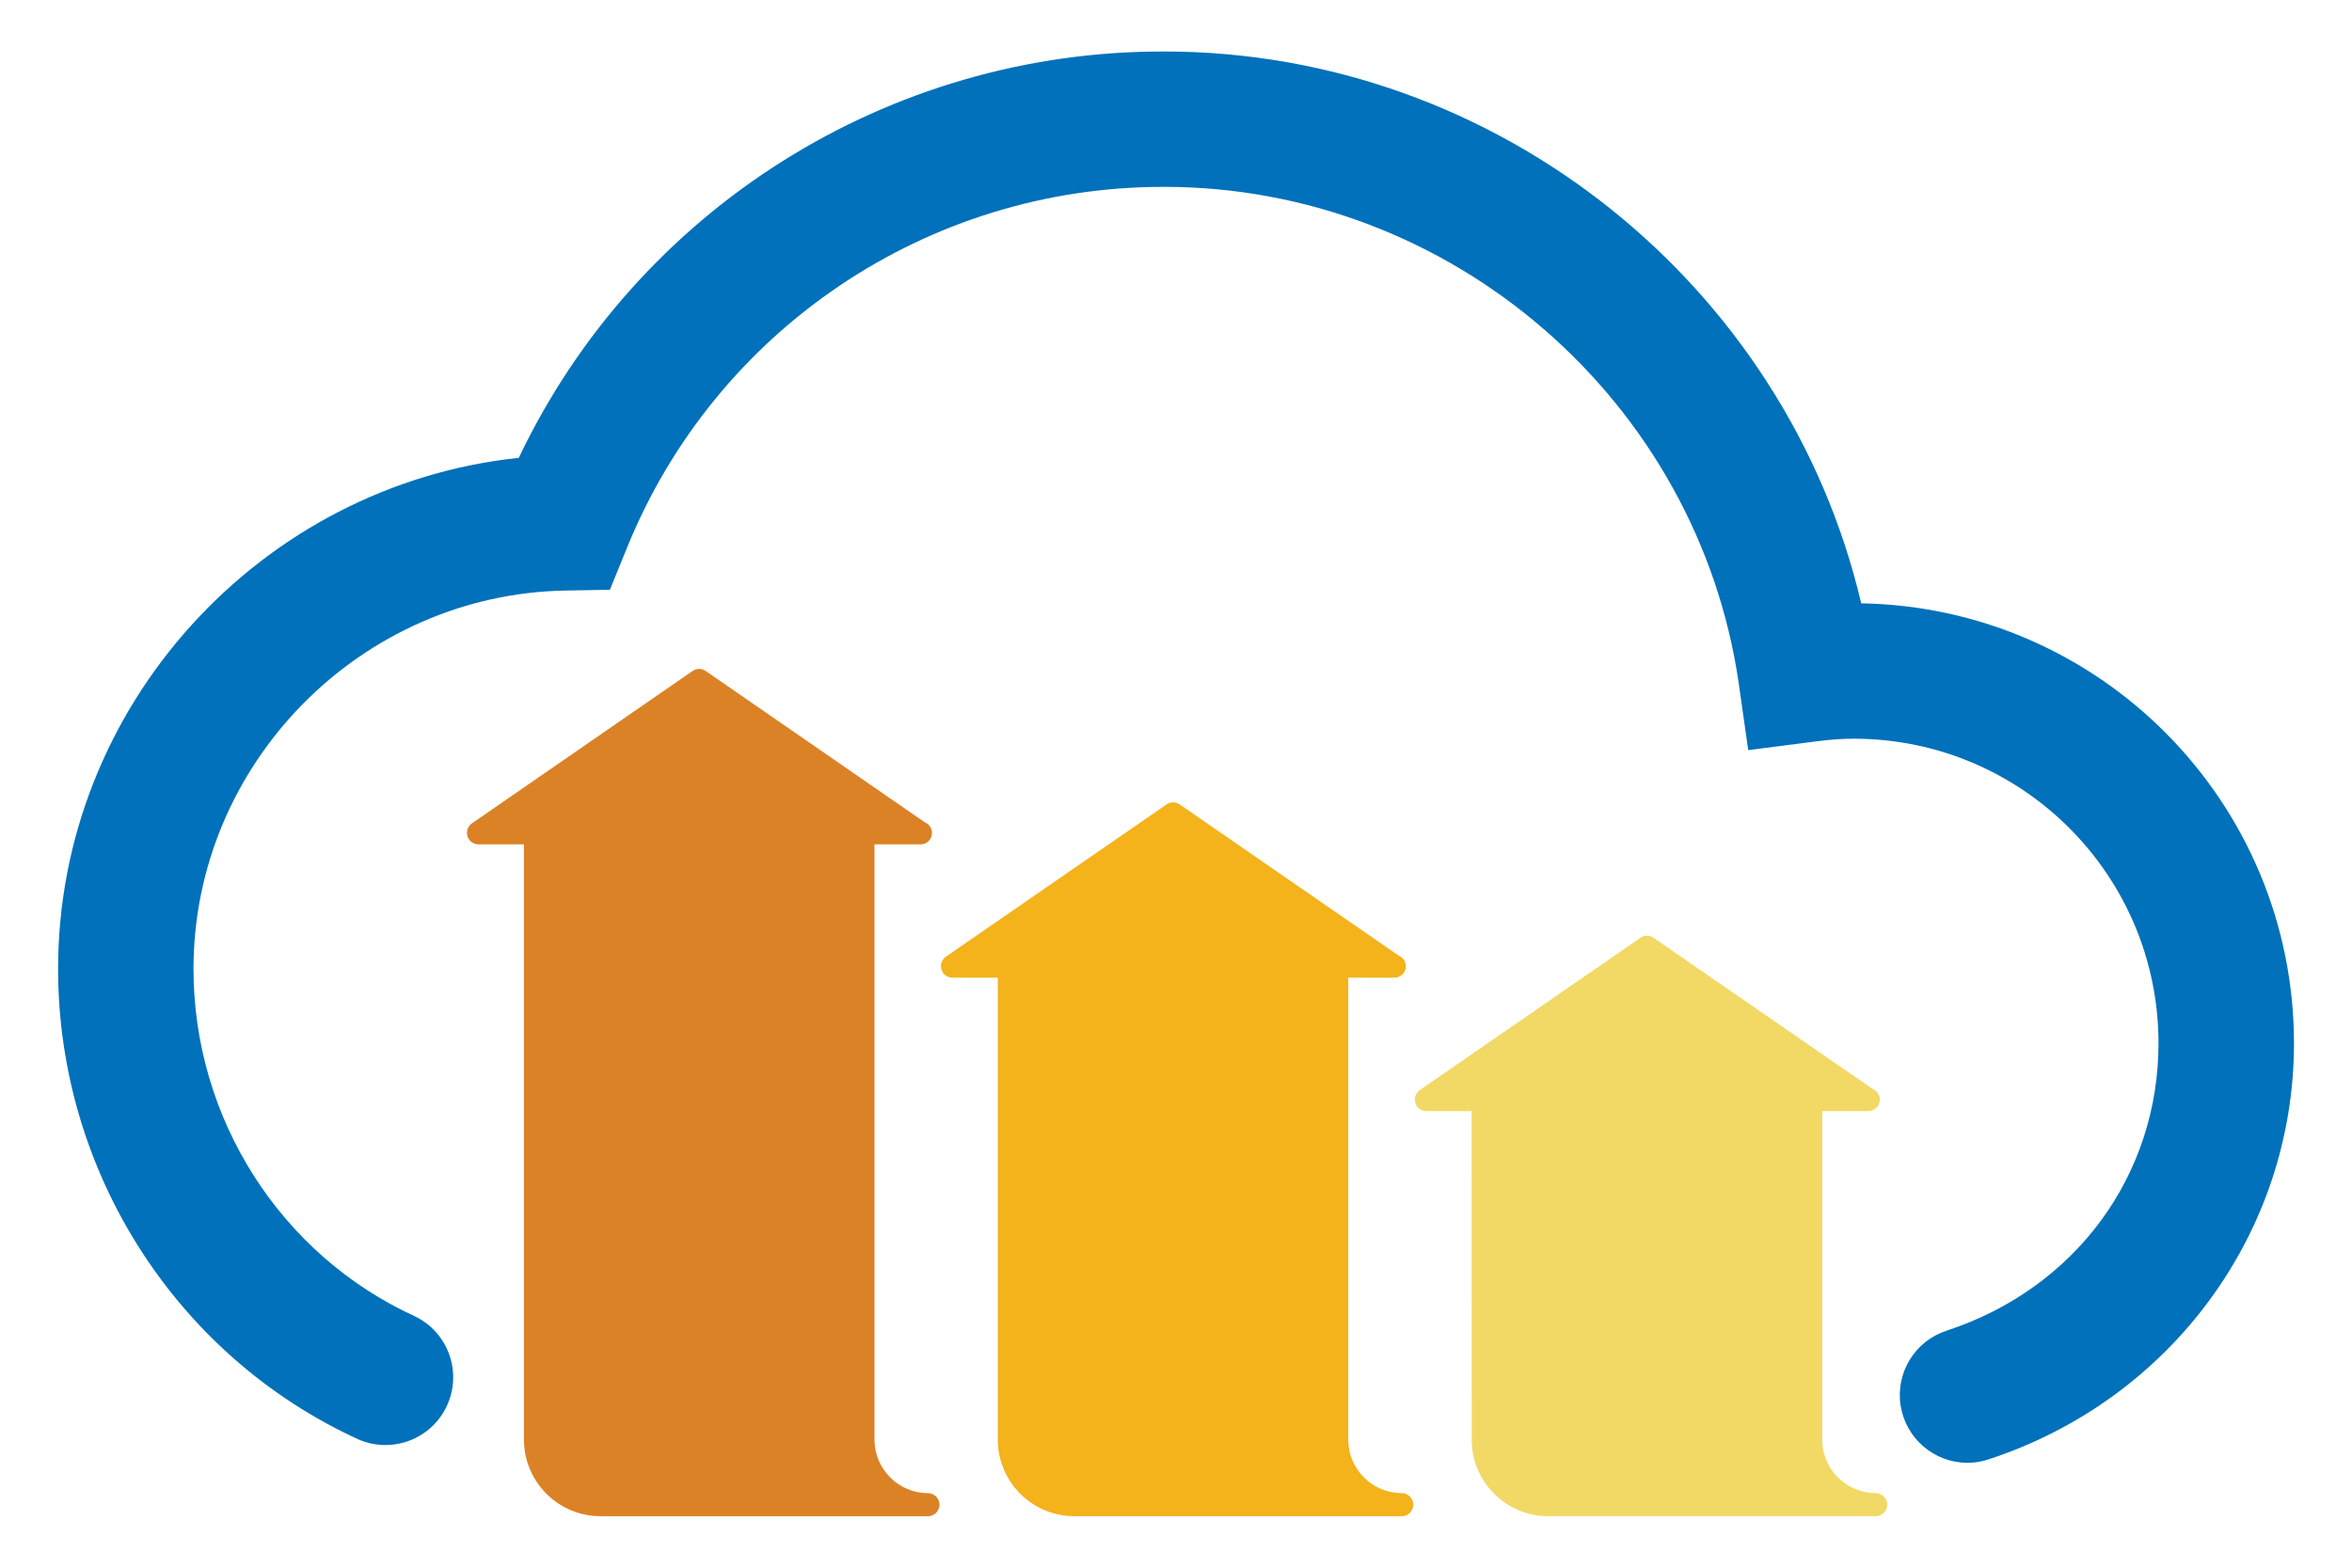
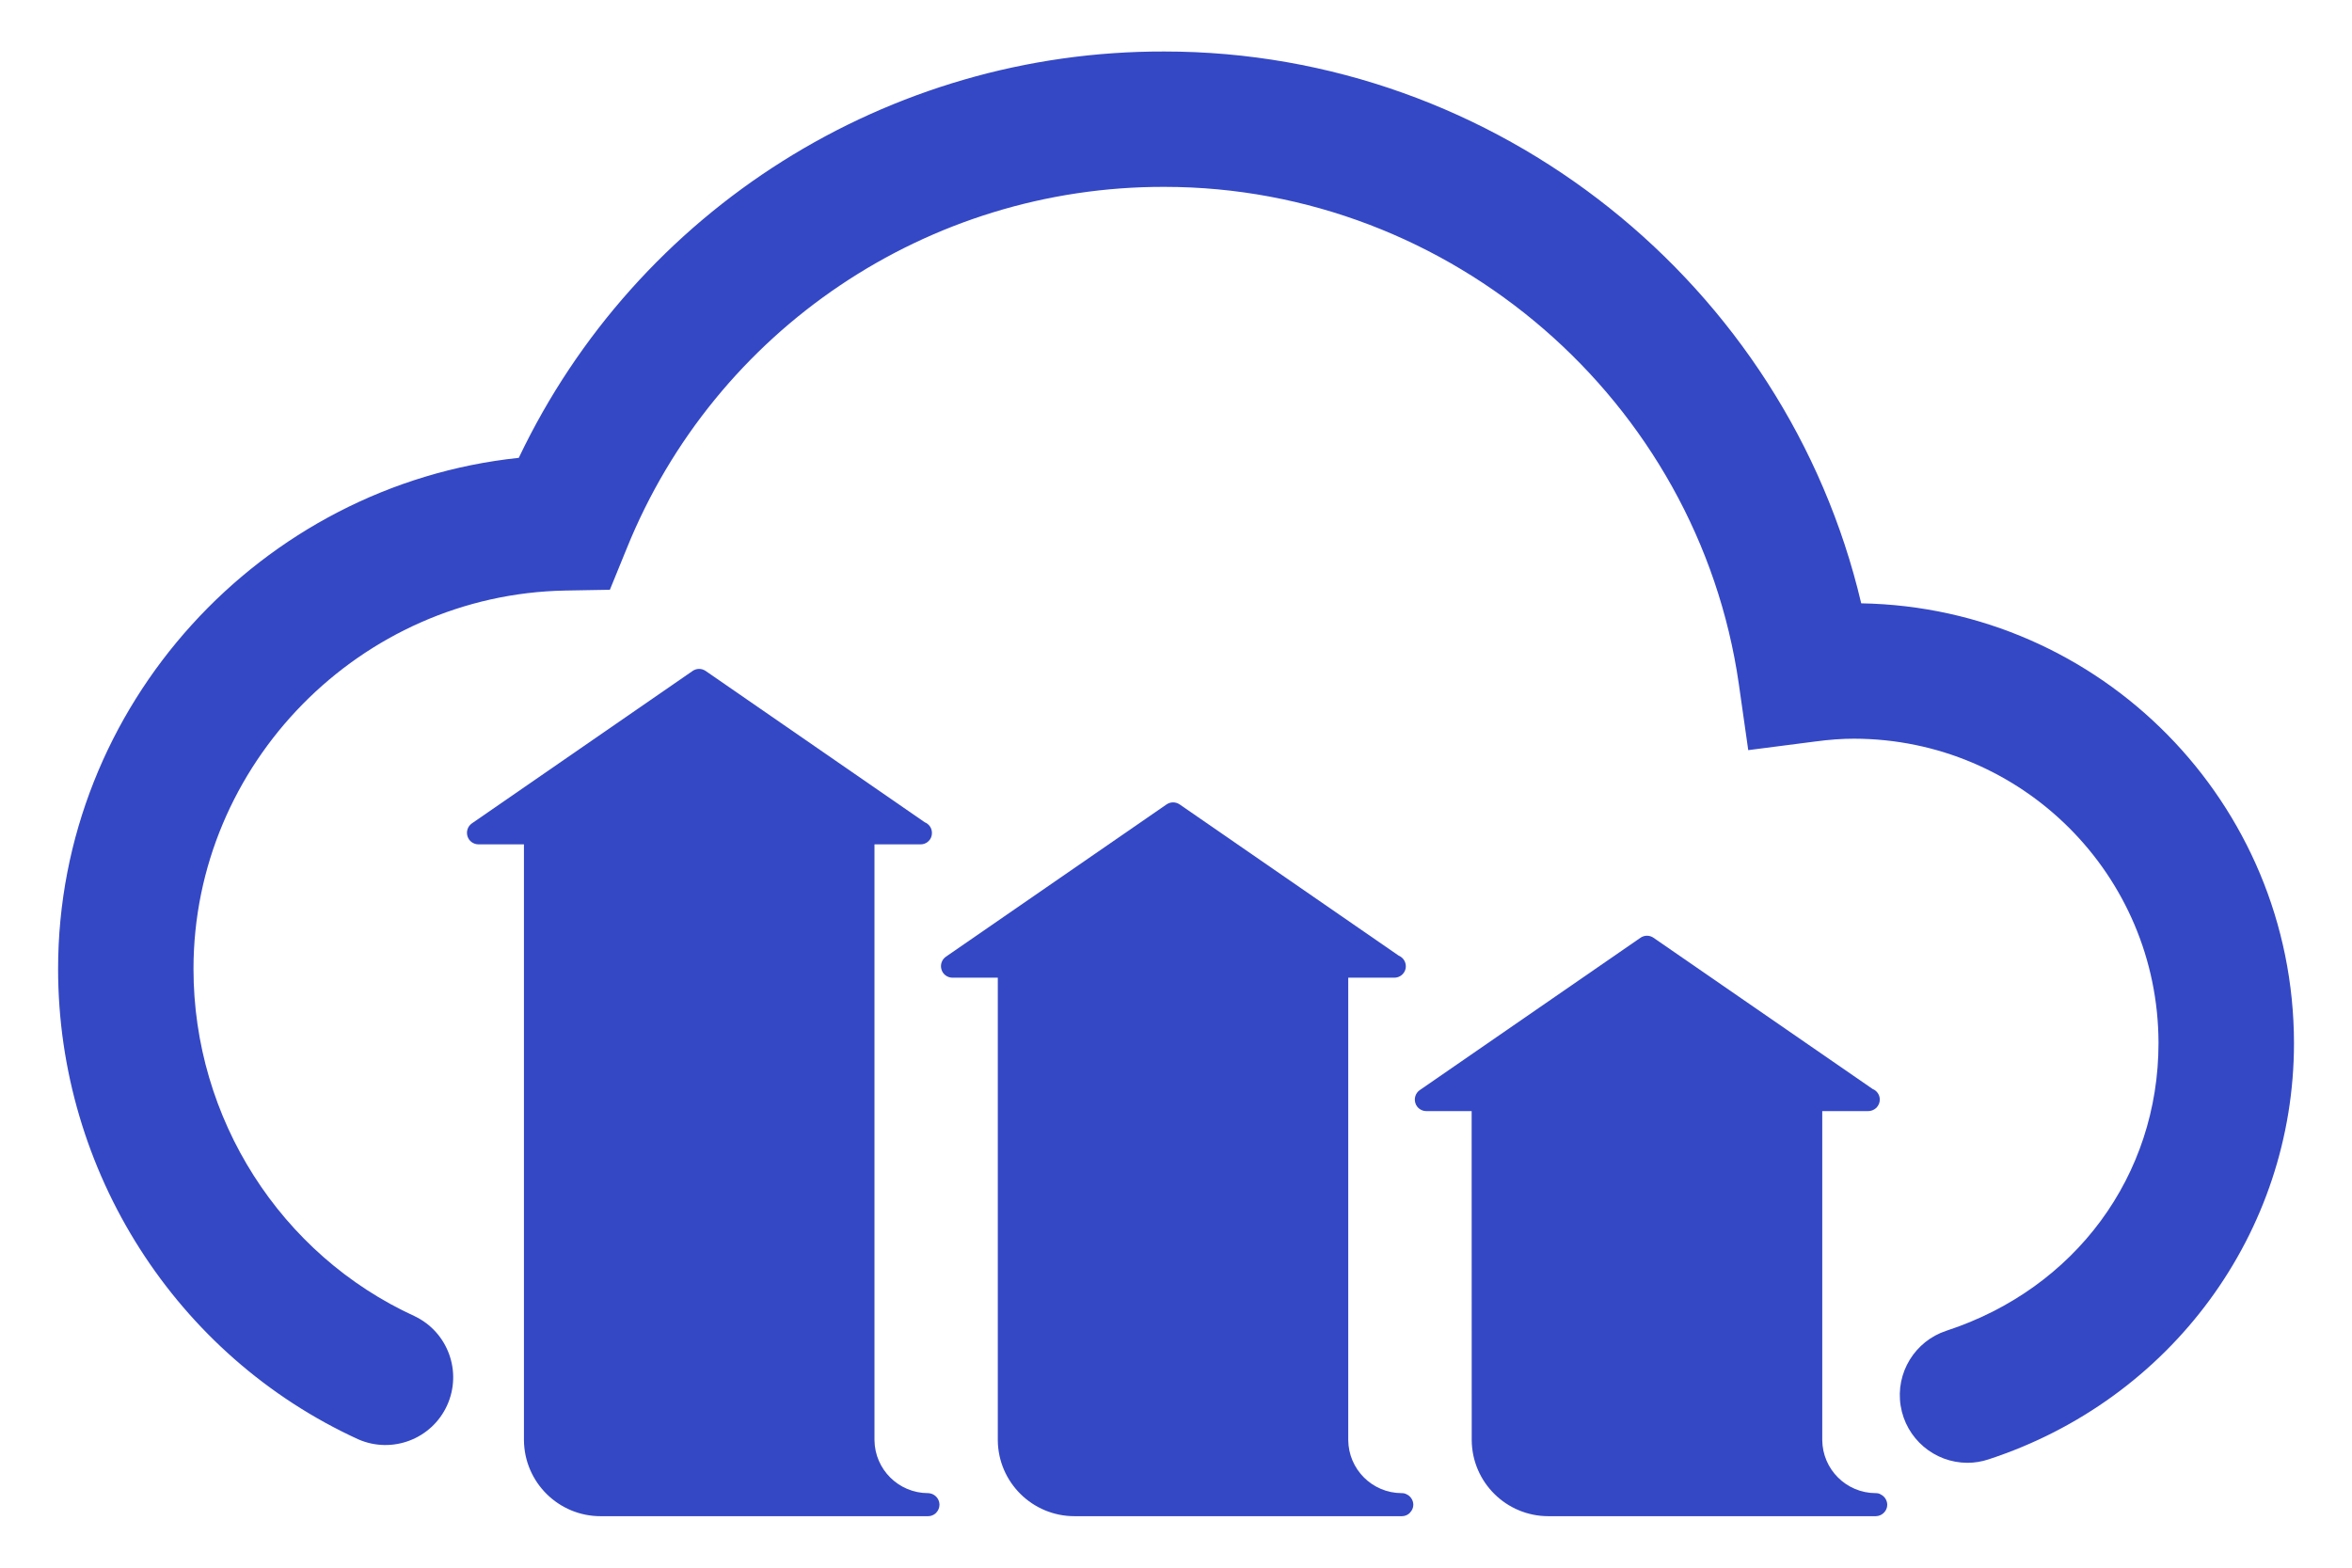
<svg xmlns="http://www.w3.org/2000/svg" width="30px" height="20px" viewBox="0 0 30 20" version="1.1">
-   <path fill="#0071BA" d="M25.095,18.662 C24.671,18.661 24.31,18.353 24.243,17.934 C24.176,17.515 24.424,17.109 24.827,16.977 C26.47,16.439 27.532,14.999 27.532,13.307 C27.529,11.163 25.792,9.427 23.648,9.424 C23.498,9.424 23.338,9.435 23.144,9.461 L22.299,9.57 L22.179,8.727 C21.659,5.111 18.509,2.384 14.852,2.384 C11.838,2.377 9.123,4.203 7.994,6.997 L7.779,7.524 L7.21,7.534 C4.596,7.582 2.468,9.747 2.468,12.361 C2.468,14.268 3.576,16.008 5.29,16.792 C5.715,16.996 5.898,17.502 5.702,17.931 C5.506,18.359 5.003,18.551 4.571,18.363 C2.244,17.298 0.741,14.943 0.741,12.361 C0.741,9.001 3.329,6.187 6.617,5.841 C8.129,2.667 11.335,0.648 14.851,0.657 C19.095,0.657 22.783,3.632 23.74,7.697 C26.802,7.75 29.257,10.246 29.26,13.308 C29.26,15.722 27.694,17.856 25.364,18.618 C25.277,18.647 25.186,18.662 25.095,18.662 L25.095,18.662 Z" fill-rule="nonzero" />
-   <path fill="#DB8226" d="M11.897,19.063 L11.895,19.063 L11.895,19.062 L11.894,19.062 L11.894,19.061 L11.892,19.061 L11.892,19.06 L11.89,19.06 L11.89,19.059 L11.888,19.059 L11.887,19.058 L11.885,19.058 C11.871,19.053 11.857,19.05 11.842,19.049 L11.837,19.049 C11.462,19.048 11.158,18.747 11.154,18.372 L11.154,10.772 L11.737,10.772 C11.777,10.774 11.816,10.759 11.844,10.731 C11.873,10.703 11.888,10.665 11.887,10.625 C11.887,10.565 11.85,10.512 11.795,10.49 L9.001,8.56 C8.951,8.525 8.884,8.525 8.834,8.56 L6.018,10.505 C5.966,10.542 5.944,10.608 5.963,10.669 C5.981,10.729 6.037,10.771 6.101,10.772 L6.683,10.772 L6.683,18.374 C6.688,18.912 7.126,19.345 7.664,19.343 L11.839,19.343 C11.876,19.343 11.911,19.328 11.938,19.303 L11.938,19.301 L11.94,19.301 L11.94,19.299 L11.941,19.299 L11.941,19.298 L11.942,19.298 C11.968,19.271 11.983,19.235 11.983,19.197 L11.983,19.195 C11.982,19.138 11.949,19.087 11.897,19.063 L11.897,19.063 Z">
+   <path fill="#3448c5" d="M25.095,18.662 C24.671,18.661 24.31,18.353 24.243,17.934 C24.176,17.515 24.424,17.109 24.827,16.977 C26.47,16.439 27.532,14.999 27.532,13.307 C27.529,11.163 25.792,9.427 23.648,9.424 C23.498,9.424 23.338,9.435 23.144,9.461 L22.299,9.57 L22.179,8.727 C21.659,5.111 18.509,2.384 14.852,2.384 C11.838,2.377 9.123,4.203 7.994,6.997 L7.779,7.524 L7.21,7.534 C4.596,7.582 2.468,9.747 2.468,12.361 C2.468,14.268 3.576,16.008 5.29,16.792 C5.715,16.996 5.898,17.502 5.702,17.931 C5.506,18.359 5.003,18.551 4.571,18.363 C2.244,17.298 0.741,14.943 0.741,12.361 C0.741,9.001 3.329,6.187 6.617,5.841 C8.129,2.667 11.335,0.648 14.851,0.657 C19.095,0.657 22.783,3.632 23.74,7.697 C26.802,7.75 29.257,10.246 29.26,13.308 C29.26,15.722 27.694,17.856 25.364,18.618 C25.277,18.647 25.186,18.662 25.095,18.662 L25.095,18.662 Z" fill-rule="nonzero" />
+   <path fill="#3448c5" d="M11.897,19.063 L11.895,19.063 L11.895,19.062 L11.894,19.062 L11.894,19.061 L11.892,19.061 L11.892,19.06 L11.89,19.06 L11.89,19.059 L11.888,19.059 L11.887,19.058 L11.885,19.058 C11.871,19.053 11.857,19.05 11.842,19.049 L11.837,19.049 C11.462,19.048 11.158,18.747 11.154,18.372 L11.154,10.772 L11.737,10.772 C11.777,10.774 11.816,10.759 11.844,10.731 C11.873,10.703 11.888,10.665 11.887,10.625 C11.887,10.565 11.85,10.512 11.795,10.49 L9.001,8.56 C8.951,8.525 8.884,8.525 8.834,8.56 L6.018,10.505 C5.966,10.542 5.944,10.608 5.963,10.669 C5.981,10.729 6.037,10.771 6.101,10.772 L6.683,10.772 L6.683,18.374 C6.688,18.912 7.126,19.345 7.664,19.343 L11.839,19.343 C11.876,19.343 11.911,19.328 11.938,19.303 L11.938,19.301 L11.94,19.301 L11.94,19.299 L11.941,19.299 L11.941,19.298 L11.942,19.298 C11.968,19.271 11.983,19.235 11.983,19.197 L11.983,19.195 C11.982,19.138 11.949,19.087 11.897,19.063 L11.897,19.063 Z">
    <animate attributeName="opacity" values="0;1;0" dur="1s" repeatCount="indefinite" begin="0s" />
  </path>
-   <path fill="#F4B21B" d="M17.94,19.063 L17.938,19.063 L17.938,19.062 L17.937,19.062 L17.936,19.061 L17.935,19.061 L17.935,19.06 L17.934,19.06 L17.933,19.059 L17.931,19.059 L17.93,19.058 C17.929,19.058 17.93,19.058 17.93,19.058 L17.929,19.058 L17.928,19.057 C17.914,19.052 17.9,19.049 17.885,19.049 L17.879,19.049 C17.504,19.048 17.2,18.746 17.197,18.371 L17.197,12.473 L17.785,12.473 C17.855,12.473 17.915,12.424 17.929,12.356 C17.942,12.287 17.906,12.219 17.841,12.192 L15.046,10.262 C14.996,10.228 14.93,10.228 14.88,10.262 L12.064,12.206 C12.012,12.243 11.99,12.309 12.009,12.37 C12.027,12.43 12.083,12.472 12.147,12.473 L12.727,12.473 L12.727,18.373 C12.731,18.911 13.169,19.344 13.707,19.343 L17.882,19.343 C17.919,19.343 17.955,19.328 17.982,19.302 L17.982,19.3 L17.983,19.299 L17.984,19.298 L17.985,19.298 L17.985,19.297 C18.012,19.27 18.027,19.234 18.027,19.196 L18.027,19.193 C18.025,19.137 17.991,19.086 17.94,19.063 L17.94,19.063 Z">
+   <path fill="#3448c5" d="M17.94,19.063 L17.938,19.063 L17.938,19.062 L17.937,19.062 L17.936,19.061 L17.935,19.061 L17.935,19.06 L17.934,19.06 L17.933,19.059 L17.931,19.059 L17.93,19.058 C17.929,19.058 17.93,19.058 17.93,19.058 L17.929,19.058 L17.928,19.057 C17.914,19.052 17.9,19.049 17.885,19.049 L17.879,19.049 C17.504,19.048 17.2,18.746 17.197,18.371 L17.197,12.473 L17.785,12.473 C17.855,12.473 17.915,12.424 17.929,12.356 C17.942,12.287 17.906,12.219 17.841,12.192 L15.046,10.262 C14.996,10.228 14.93,10.228 14.88,10.262 L12.064,12.206 C12.012,12.243 11.99,12.309 12.009,12.37 C12.027,12.43 12.083,12.472 12.147,12.473 L12.727,12.473 L12.727,18.373 C12.731,18.911 13.169,19.344 13.707,19.343 L17.882,19.343 C17.919,19.343 17.955,19.328 17.982,19.302 L17.982,19.3 L17.983,19.299 L17.984,19.298 L17.985,19.298 L17.985,19.297 C18.012,19.27 18.027,19.234 18.027,19.196 L18.027,19.193 C18.025,19.137 17.991,19.086 17.94,19.063 L17.94,19.063 Z">
    <animate attributeName="opacity" values="0;1;0" dur="1s" repeatCount="indefinite" begin=".3s" />
  </path>
-   <path fill="#F2D865" d="M23.985,19.063 L23.984,19.063 L23.984,19.062 L23.982,19.062 L23.982,19.061 L23.981,19.061 L23.981,19.06 L23.979,19.06 L23.979,19.059 L23.976,19.059 L23.976,19.058 L23.975,19.058 C23.974,19.058 23.974,19.058 23.975,19.058 L23.974,19.058 L23.974,19.057 C23.96,19.052 23.946,19.049 23.931,19.049 L23.925,19.049 C23.55,19.048 23.246,18.746 23.243,18.371 L23.243,14.175 L23.827,14.175 C23.866,14.176 23.904,14.16 23.933,14.133 C23.961,14.105 23.977,14.067 23.977,14.028 C23.977,13.969 23.941,13.915 23.886,13.893 L21.091,11.964 C21.041,11.929 20.974,11.929 20.924,11.964 L18.108,13.908 C18.056,13.945 18.034,14.011 18.053,14.072 C18.071,14.132 18.127,14.174 18.191,14.175 L18.771,14.175 L18.772,18.373 C18.776,18.911 19.214,19.344 19.752,19.343 L23.927,19.343 C23.964,19.342 23.999,19.328 24.026,19.302 L24.027,19.301 L24.028,19.3 L24.029,19.299 C24.03,19.299 24.029,19.299 24.029,19.299 L24.03,19.298 C24.057,19.271 24.072,19.235 24.072,19.197 L24.072,19.194 C24.07,19.138 24.037,19.087 23.985,19.064 L23.985,19.063 Z">
+   <path fill="#3448c5" d="M23.985,19.063 L23.984,19.063 L23.984,19.062 L23.982,19.062 L23.982,19.061 L23.981,19.061 L23.981,19.06 L23.979,19.06 L23.979,19.059 L23.976,19.059 L23.976,19.058 L23.975,19.058 C23.974,19.058 23.974,19.058 23.975,19.058 L23.974,19.058 L23.974,19.057 C23.96,19.052 23.946,19.049 23.931,19.049 L23.925,19.049 C23.55,19.048 23.246,18.746 23.243,18.371 L23.243,14.175 L23.827,14.175 C23.866,14.176 23.904,14.16 23.933,14.133 C23.961,14.105 23.977,14.067 23.977,14.028 C23.977,13.969 23.941,13.915 23.886,13.893 L21.091,11.964 C21.041,11.929 20.974,11.929 20.924,11.964 L18.108,13.908 C18.056,13.945 18.034,14.011 18.053,14.072 C18.071,14.132 18.127,14.174 18.191,14.175 L18.771,14.175 L18.772,18.373 C18.776,18.911 19.214,19.344 19.752,19.343 L23.927,19.343 C23.964,19.342 23.999,19.328 24.026,19.302 L24.027,19.301 L24.028,19.3 L24.029,19.299 C24.03,19.299 24.029,19.299 24.029,19.299 L24.03,19.298 C24.057,19.271 24.072,19.235 24.072,19.197 L24.072,19.194 C24.07,19.138 24.037,19.087 23.985,19.064 L23.985,19.063 Z">
    <animate attributeName="opacity" values="0;1;0" dur="1s" repeatCount="indefinite" begin=".6s" />
  </path>
</svg>
